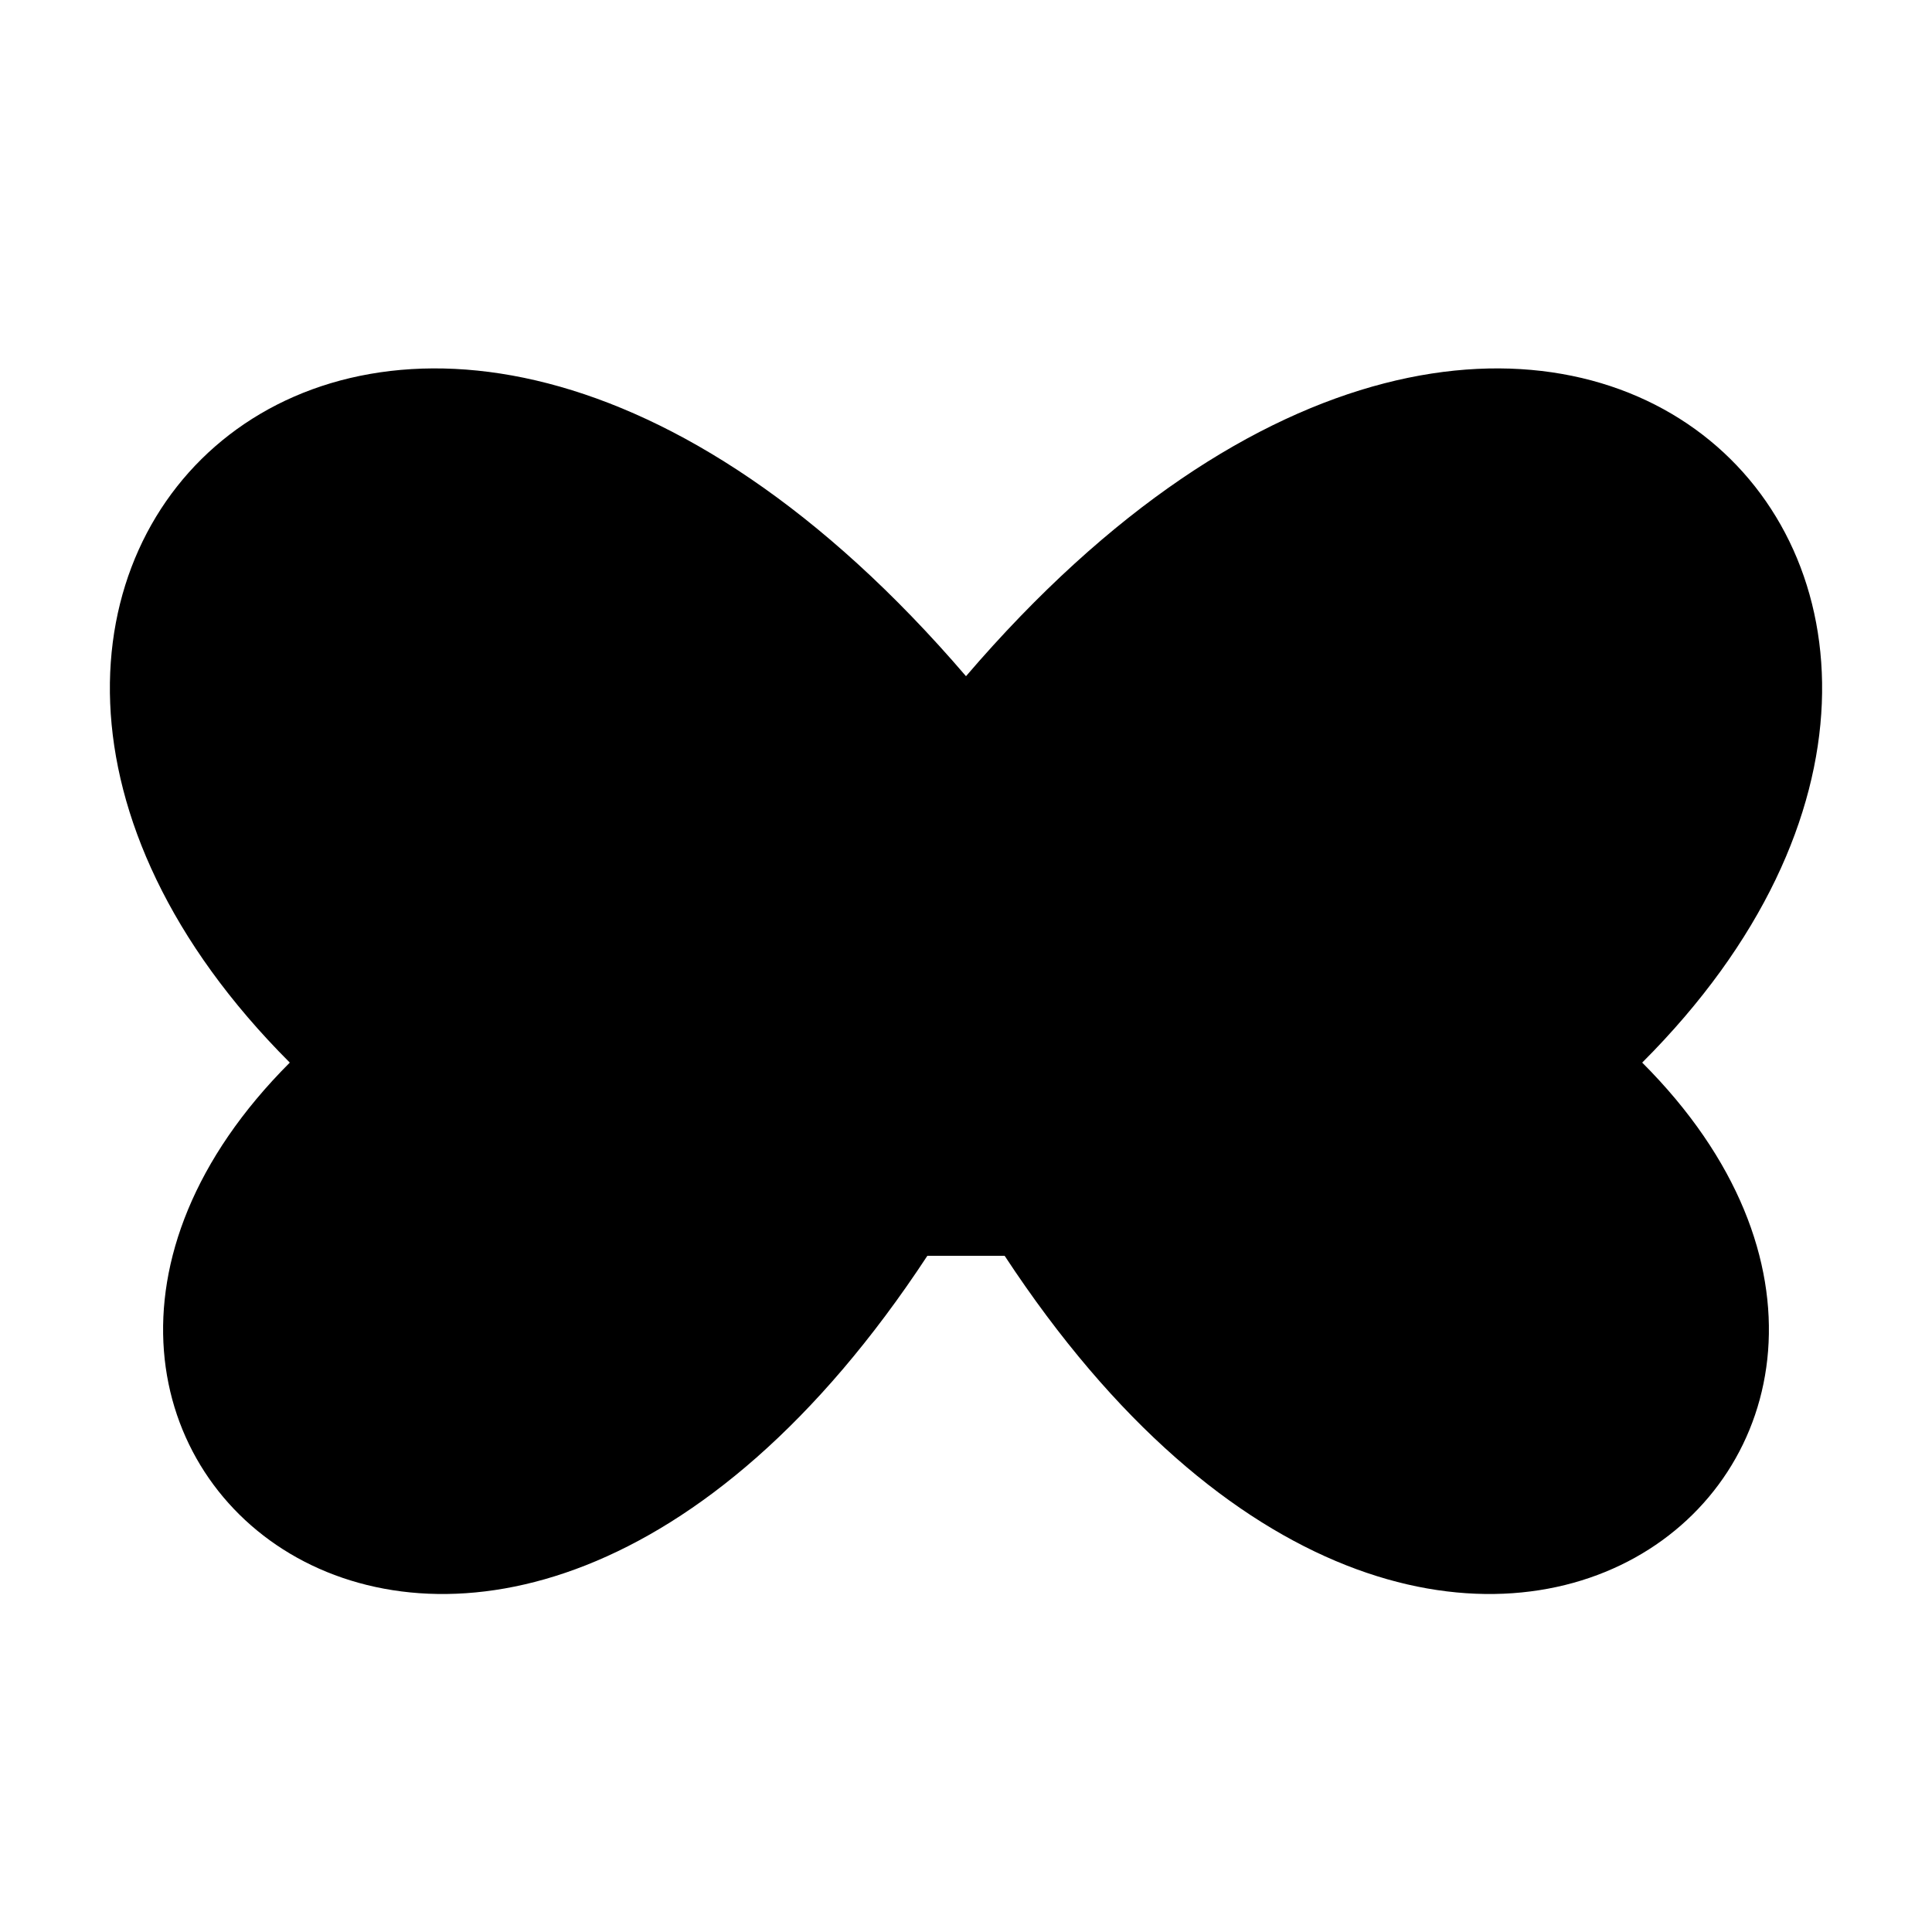
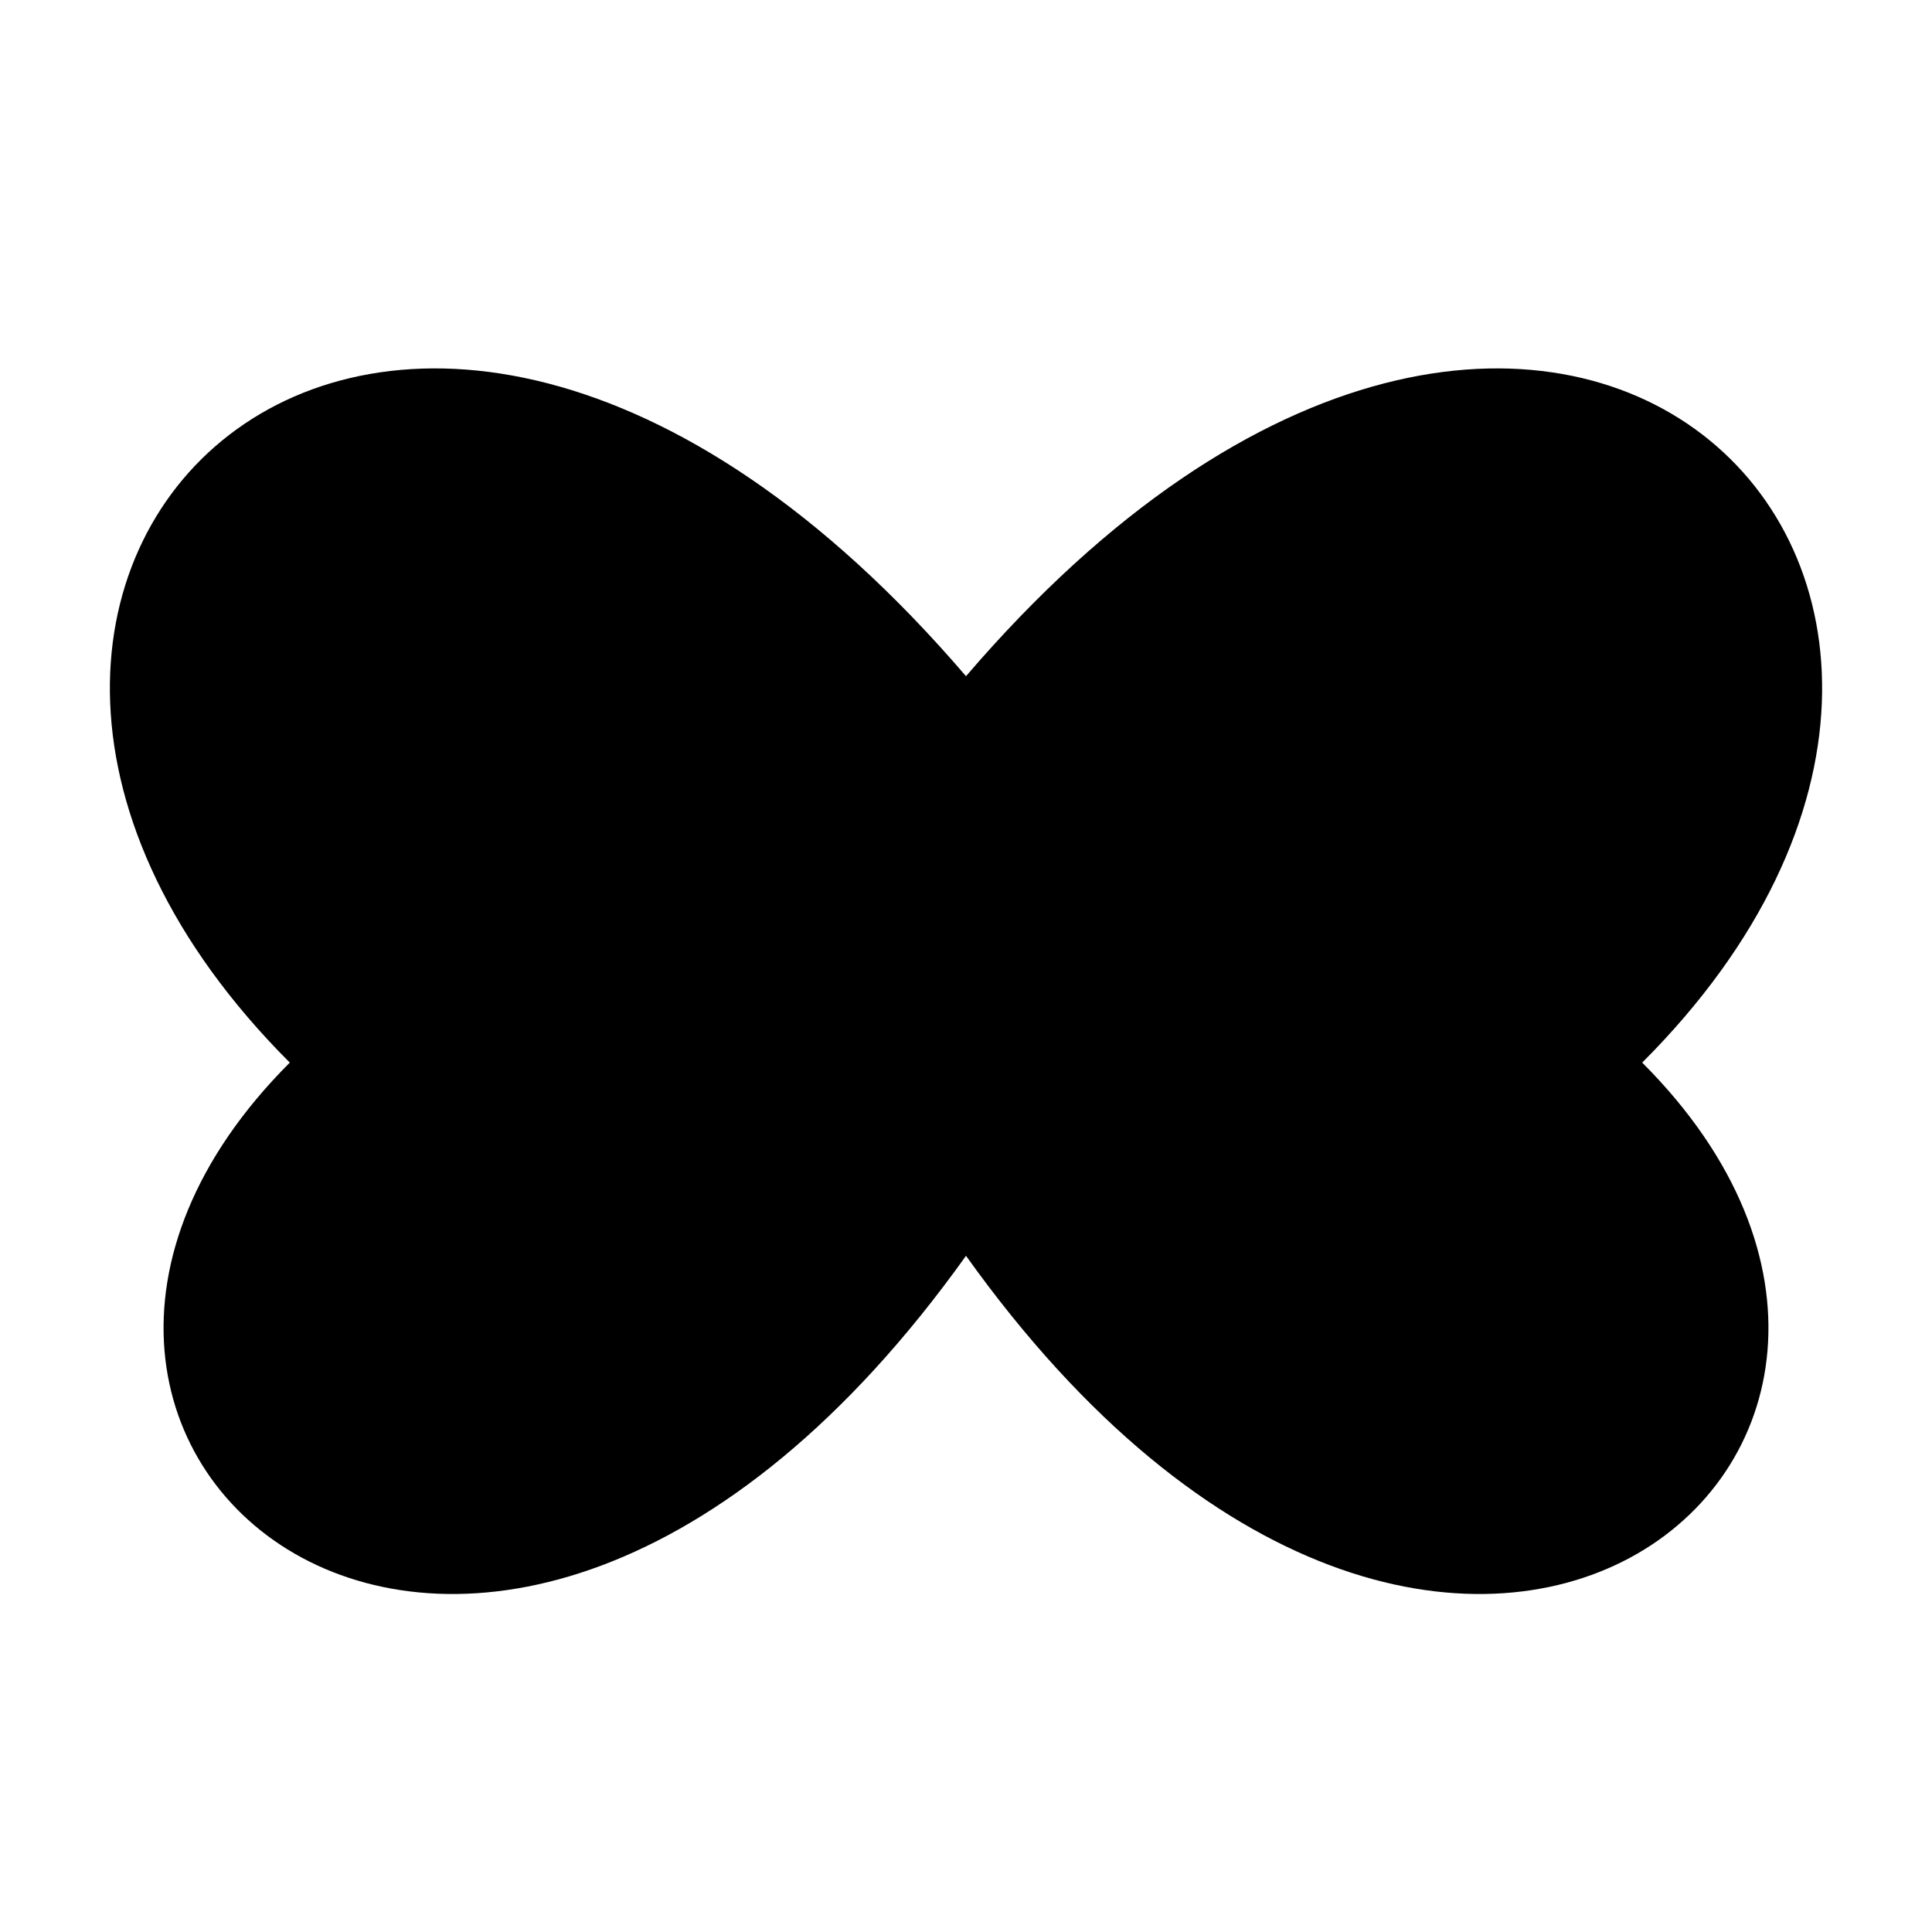
<svg xmlns="http://www.w3.org/2000/svg" viewBox="0 0 100 100" width="100%" height="100%">
-   <path d="M 50 35              C 20 0, -10 30, 15 55              C -5 75, 25 100, 48 65              L 52 65              C 75 100, 105 75, 85 55              C 110 30, 80 0, 50 35              Z" fill="#000000" />
+   <path d="M 50 35              C 20 0, -10 30, 15 55              C -5 75, 25 100, 50 65              C 75 100, 105 75, 85 55              C 110 30, 80 0, 50 35              Z" fill="#000000" />
</svg>
